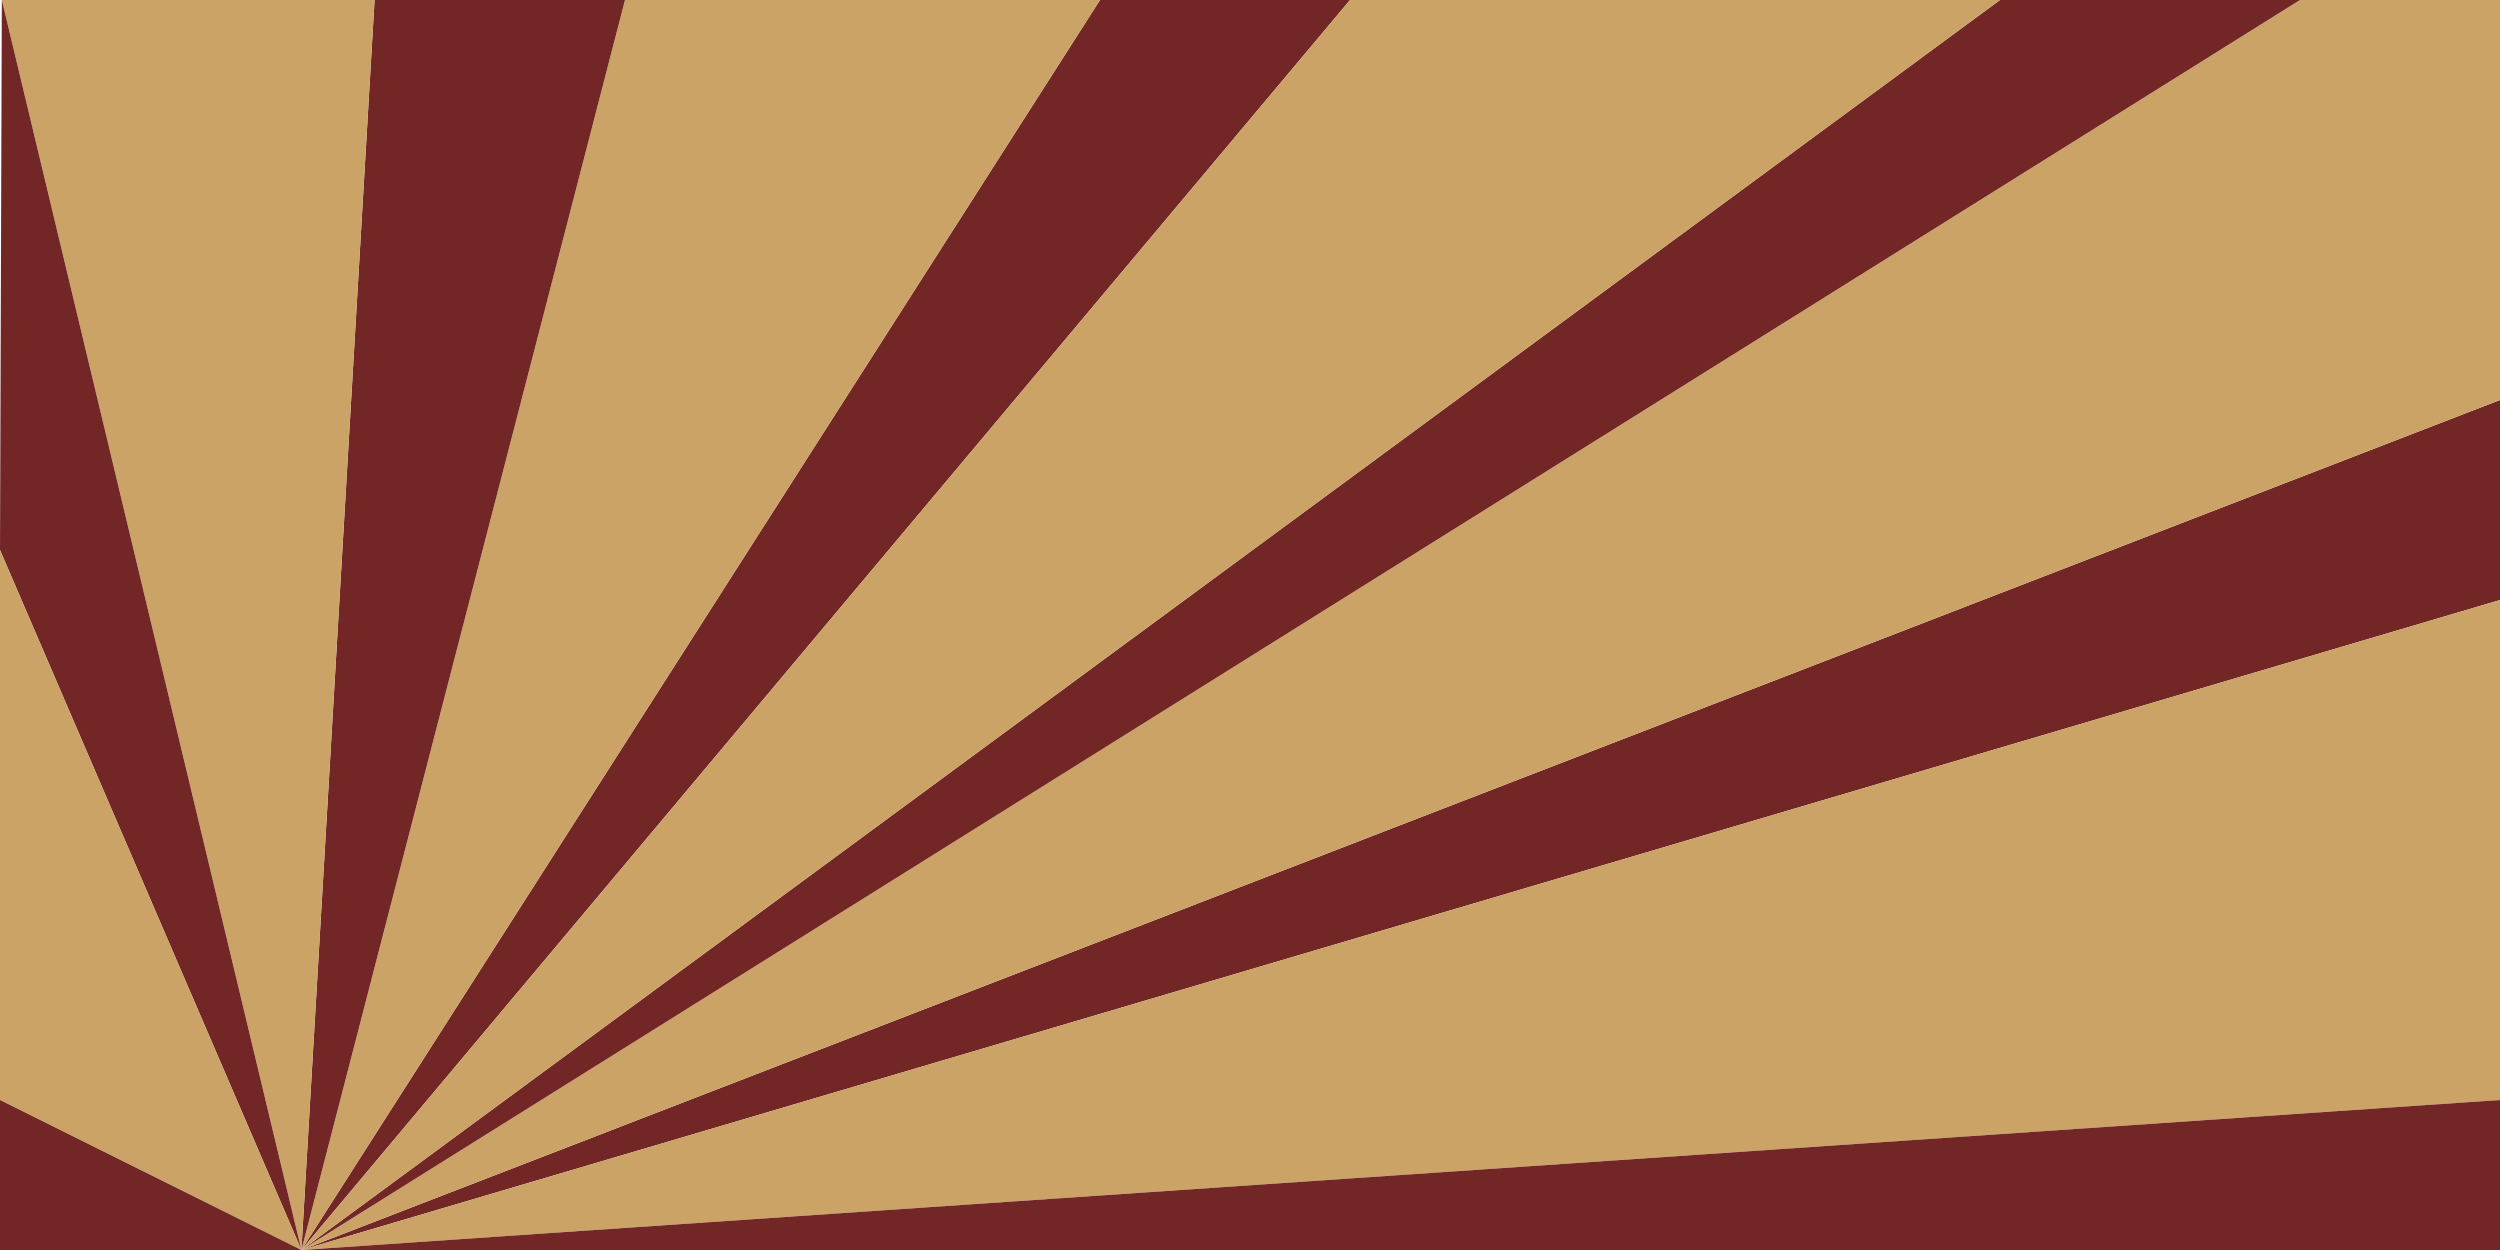
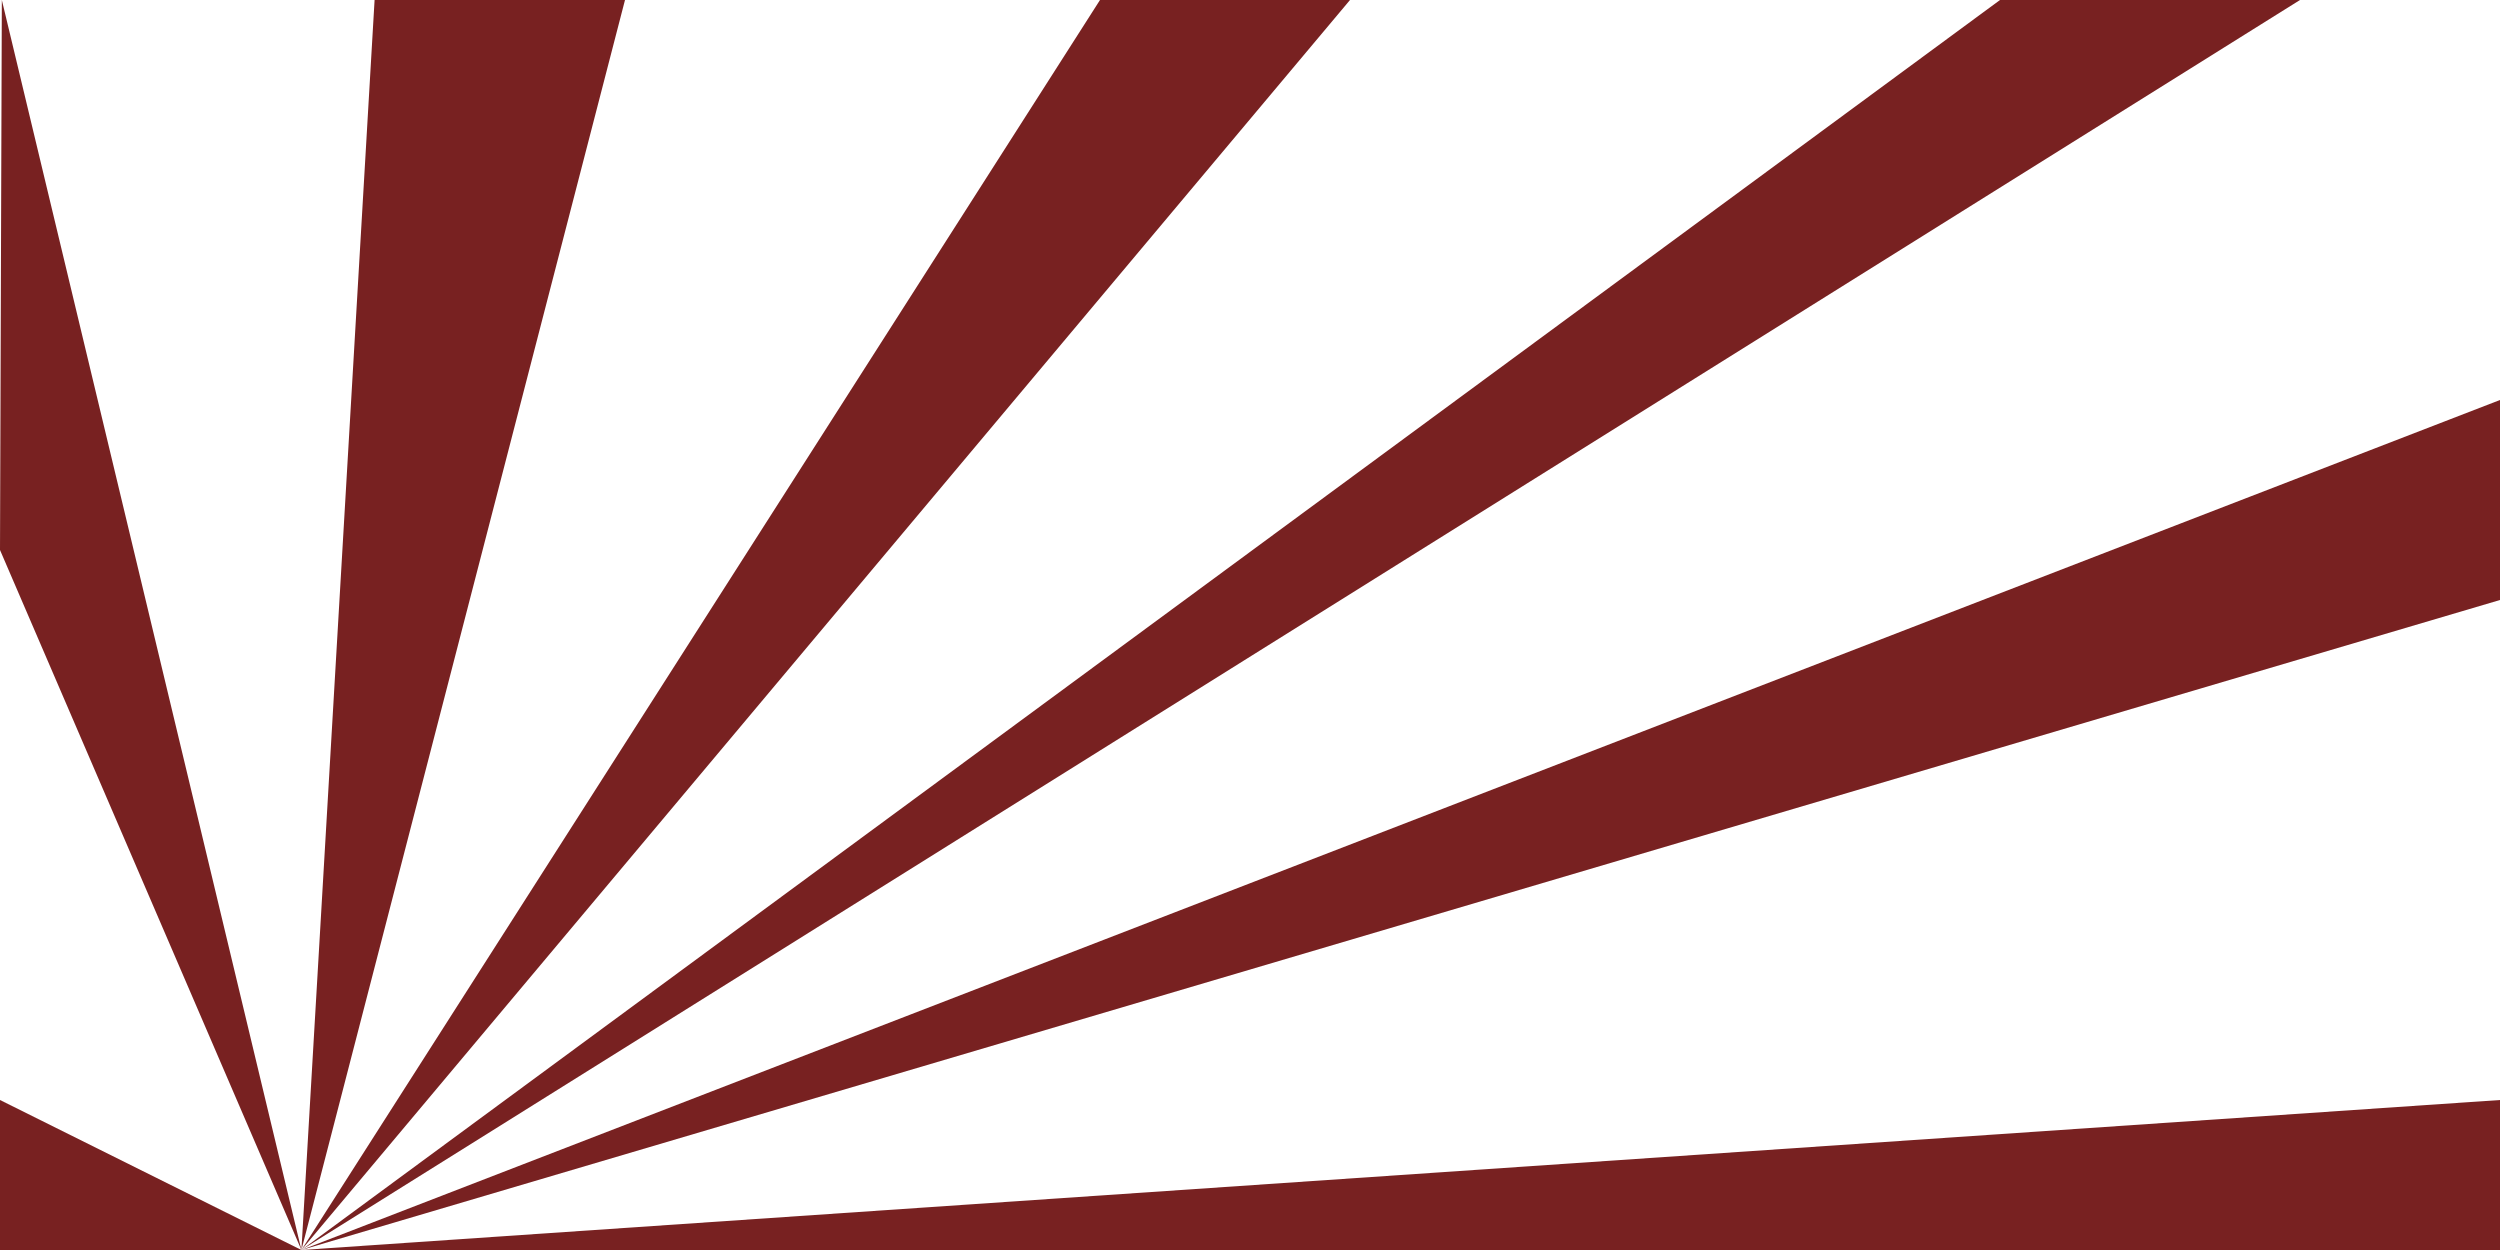
<svg xmlns="http://www.w3.org/2000/svg" id="svg8" version="1.1" viewBox="0 0 4000 2000" height="2000" width="4000">
  <defs id="defs2" />
  <g id="layer1">
-     <path style="fill:#732626;fill-opacity:0.996;stroke:none;stroke-width:80;stroke-linejoin:round;paint-order:stroke fill markers" d="M 482.265,2000 4000,960 V 640 Z" id="path39996" />
-     <path id="path39998" style="fill:#cca266;fill-opacity:0.986;stroke:none;stroke-width:80;stroke-linejoin:round;paint-order:stroke fill markers" d="M 3680,0 482.265,2000 4000,640 V 0 Z" />
-     <path id="path40002" style="fill:#732626;fill-opacity:0.996;stroke:none;stroke-width:80;stroke-linejoin:round;paint-order:stroke fill markers" d="M 1760,0 482.265,2000 2160,0 Z" />
-     <path style="fill:#cca266;fill-opacity:0.986;stroke:none;stroke-width:80;stroke-linejoin:round;paint-order:stroke fill markers" d="M 482.265,2000 1760,0 h -760 z" id="path40006" />
-     <path style="fill:#732626;fill-opacity:0.996;stroke:none;stroke-width:80;stroke-linejoin:round;paint-order:stroke fill markers" d="M 482.265,2000 1000,0 H 599.336 Z" id="path40008" />
-     <path style="fill:#cca266;fill-opacity:0.986;stroke:none;stroke-width:80;stroke-linejoin:round;paint-order:stroke fill markers" d="M 482.265,2000 2.929,0 H 599.336 Z" id="path1600" />
-     <path style="fill:#732626;fill-opacity:0.996;stroke:none;stroke-width:80;stroke-linejoin:round;paint-order:stroke fill markers" d="M 482.265,2000 0,880 2.929,0 Z" id="path2157" />
-     <path style="fill:#cca266;fill-opacity:0.986;stroke:none;stroke-width:80;stroke-linejoin:round;paint-order:stroke fill markers" d="M 482.265,2000 0,1760 V 880 Z" id="path2292" />
-     <path style="fill:#732626;fill-opacity:0.996;stroke:none;stroke-width:80;stroke-linejoin:round;paint-order:stroke fill markers" d="M 482.265,2000 H 0 v -240 z" id="path2475" />
-     <path id="path1430" style="fill:#732626;fill-opacity:0.996;stroke:none;stroke-width:80;stroke-linejoin:round;paint-order:stroke fill markers" d="M 3200,0 482.265,2000 3680,0 Z" />
-     <path id="path1679" style="fill:#cca266;fill-opacity:0.986;stroke:none;stroke-width:80;stroke-linejoin:round;paint-order:stroke fill markers" d="M 2160,0 482.265,2000 3200,0 Z" />
-     <path id="path2366" style="fill:#cca266;fill-opacity:0.986;stroke:none;stroke-width:80;stroke-linejoin:round;paint-order:stroke fill markers" d="M 4000,960 482.265,2000 4000,1760 Z" />
-     <path style="fill:#732626;fill-opacity:0.996;stroke:none;stroke-width:80;stroke-linejoin:round;paint-order:stroke fill markers" d="M 482.265,2000 H 4000 v -240 z" id="path2577" />
+     <path style="fill:#782121;fill-opacity:0.996;stroke:none;stroke-width:80;stroke-linejoin:round;paint-order:stroke fill markers" d="M 482.265,2000 4000,960 V 640 Z" id="path39996" />
+     <path id="path40002" style="fill:#782121;fill-opacity:0.996;stroke:none;stroke-width:80;stroke-linejoin:round;paint-order:stroke fill markers" d="M 1760,0 482.265,2000 2160,0 Z" />
+     <path style="fill:#782121;fill-opacity:0.996;stroke:none;stroke-width:80;stroke-linejoin:round;paint-order:stroke fill markers" d="M 482.265,2000 1000,0 H 599.336 Z" id="path40008" />
+     <path style="fill:#782121;fill-opacity:0.996;stroke:none;stroke-width:80;stroke-linejoin:round;paint-order:stroke fill markers" d="M 482.265,2000 0,880 2.929,0 Z" id="path2157" />
+     <path style="fill:#782121;fill-opacity:0.996;stroke:none;stroke-width:80;stroke-linejoin:round;paint-order:stroke fill markers" d="M 482.265,2000 H 0 v -240 z" id="path2475" />
+     <path id="path1430" style="fill:#782121;fill-opacity:0.996;stroke:none;stroke-width:80;stroke-linejoin:round;paint-order:stroke fill markers" d="M 3200,0 482.265,2000 3680,0 Z" />
+     <path style="fill:#782121;fill-opacity:0.996;stroke:none;stroke-width:80;stroke-linejoin:round;paint-order:stroke fill markers" d="M 482.265,2000 H 4000 v -240 z" id="path2577" />
  </g>
</svg>
